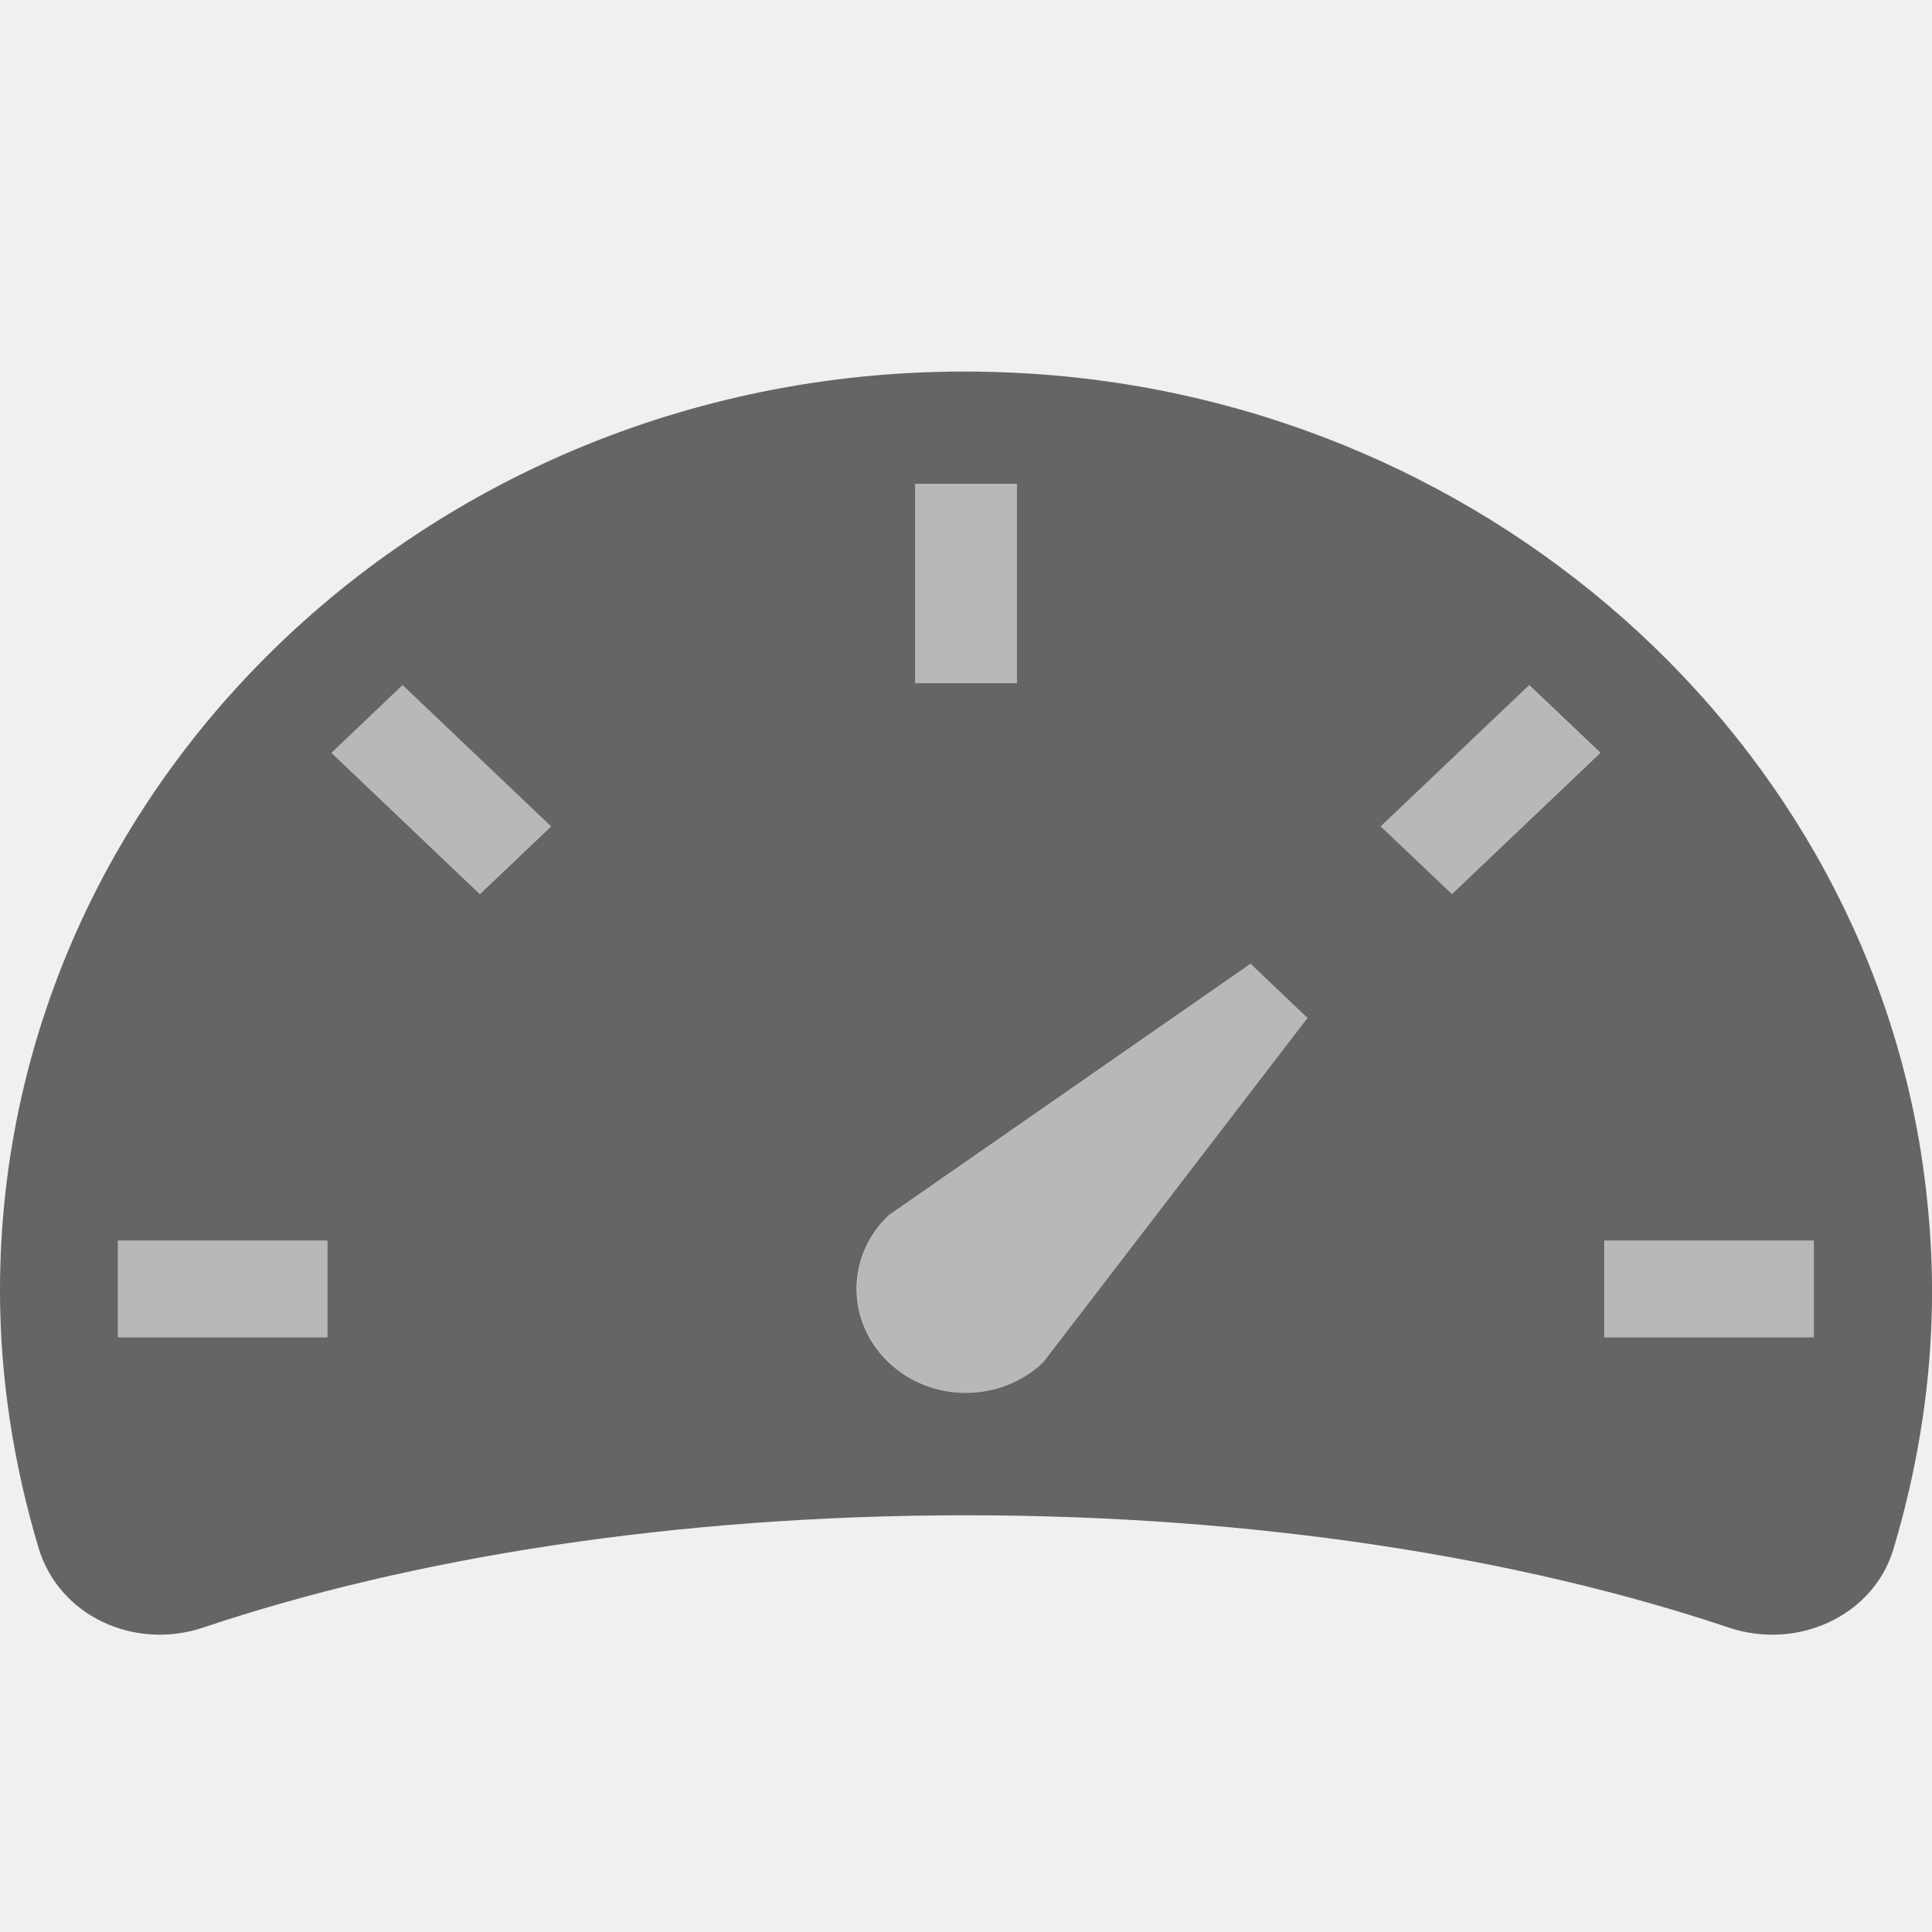
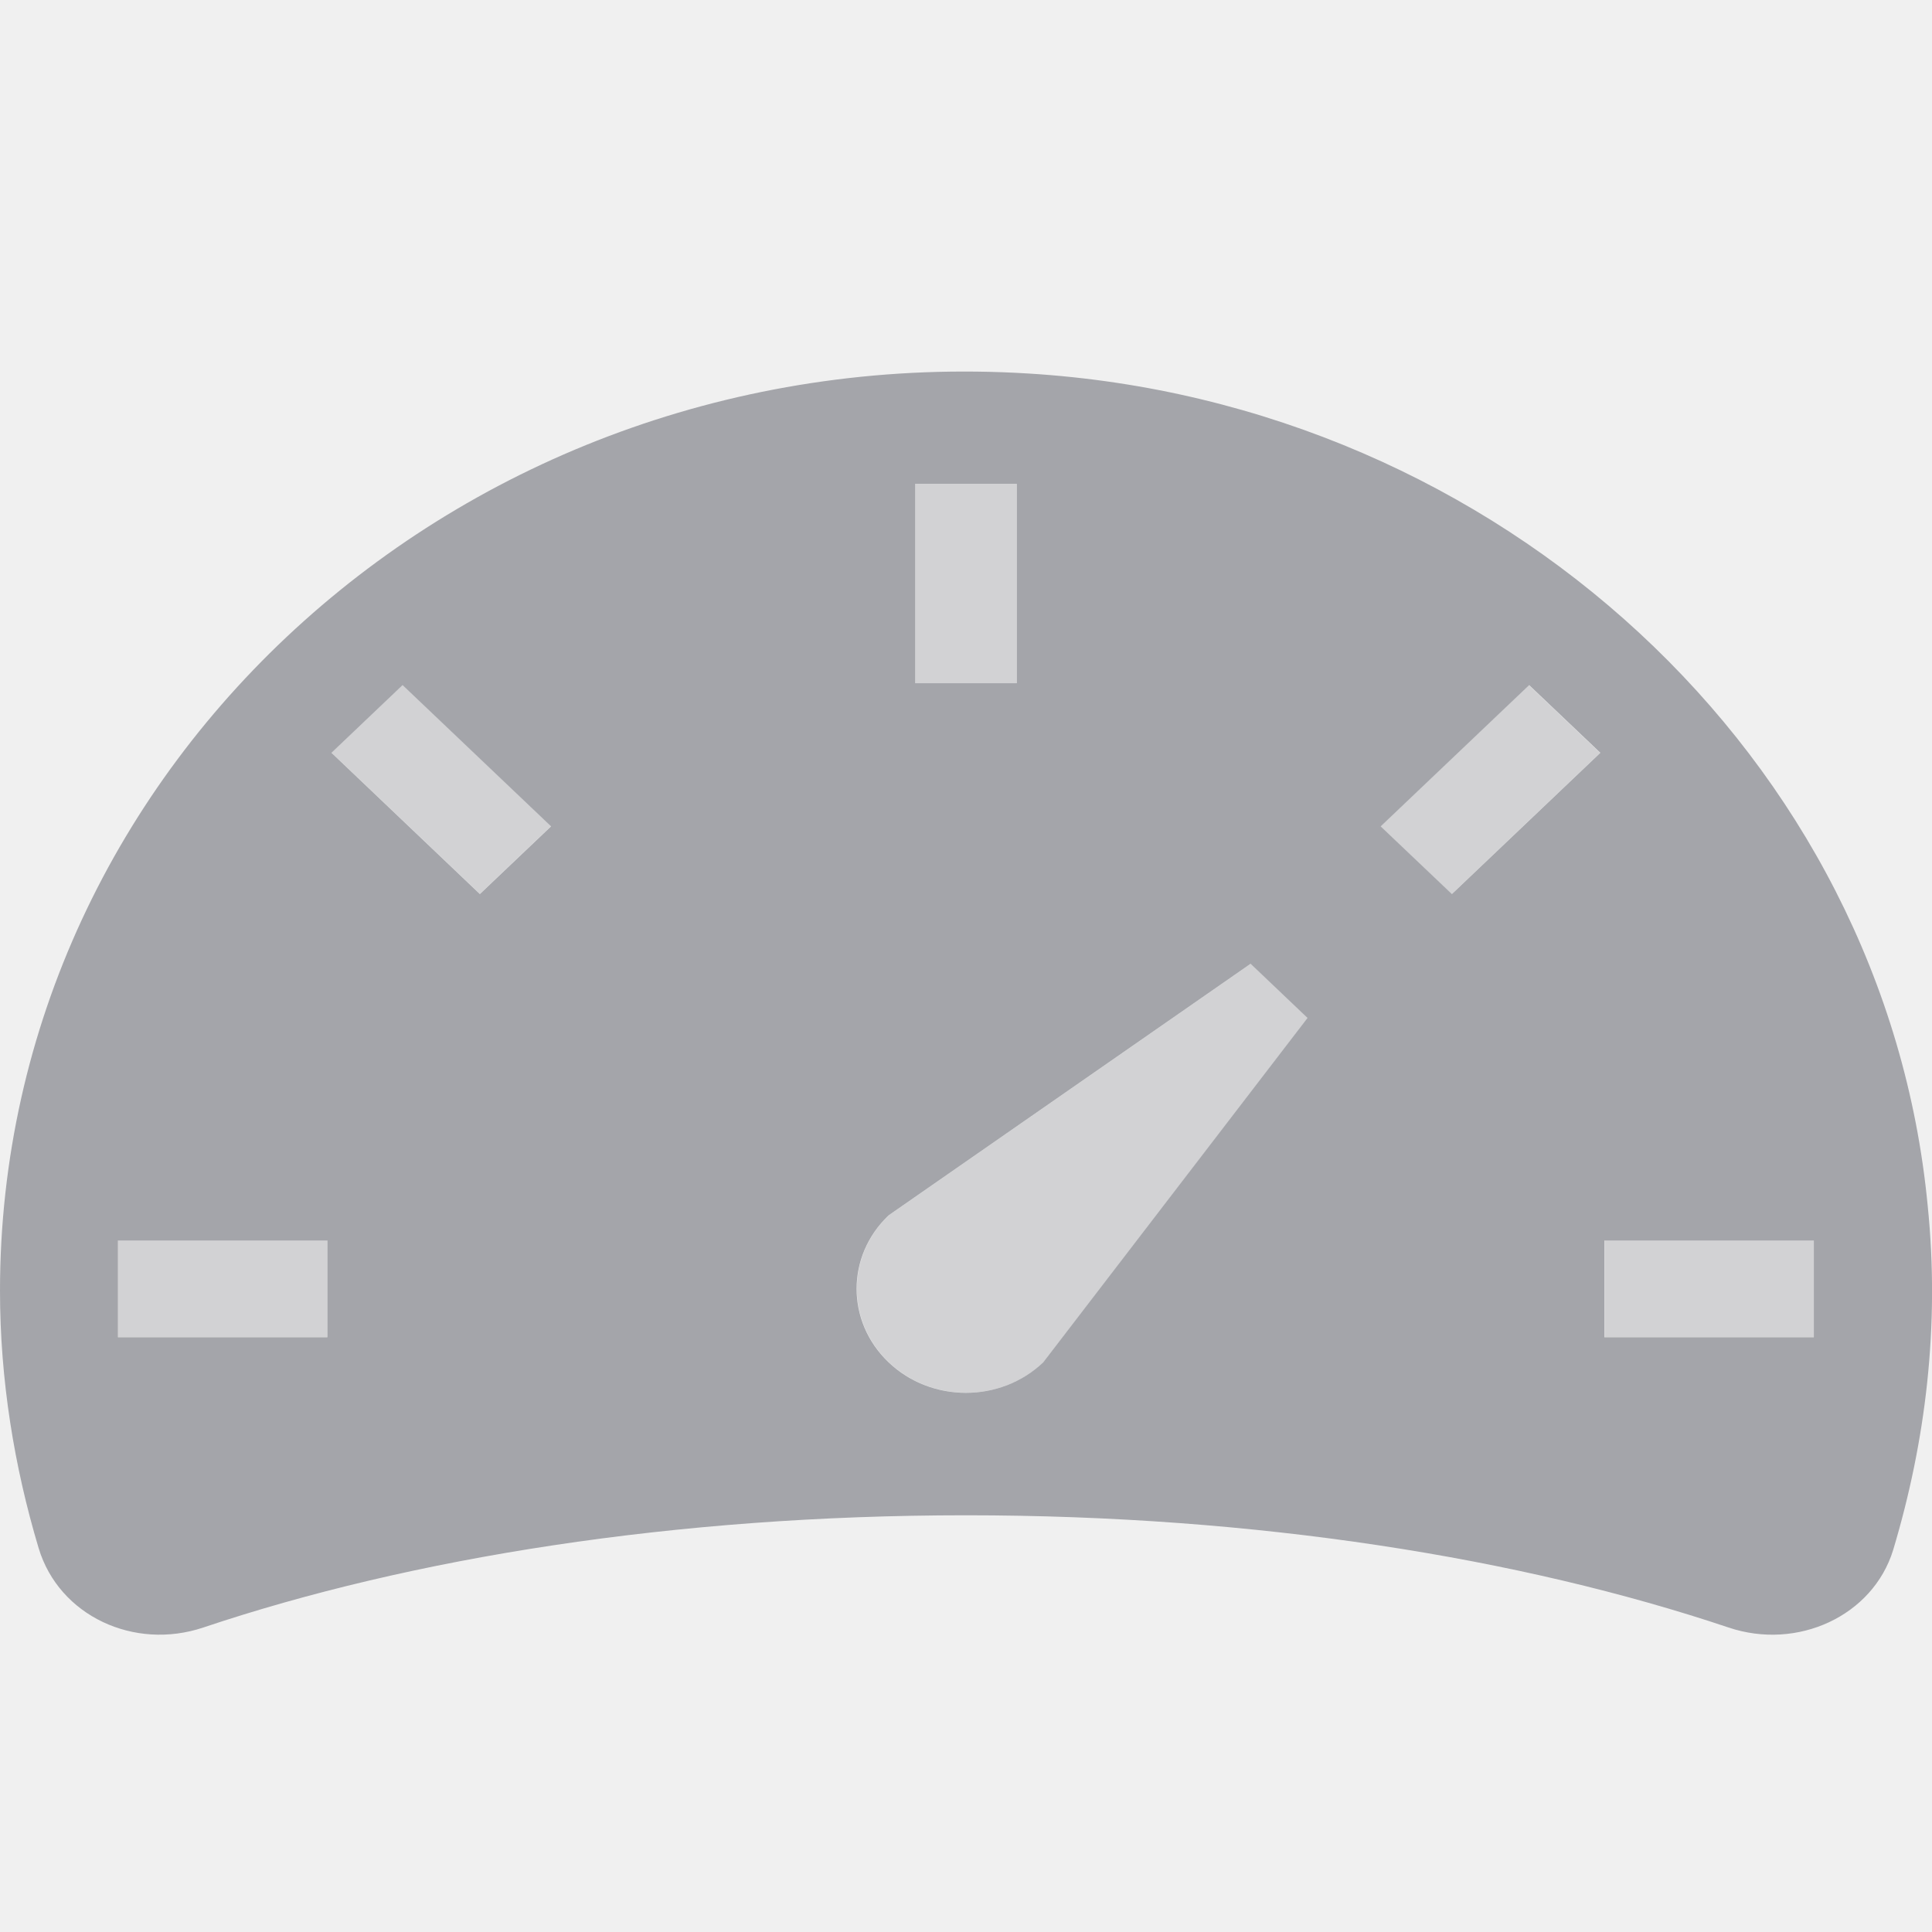
<svg xmlns="http://www.w3.org/2000/svg" width="26" height="26" viewBox="0 0 26 26" fill="none">
  <g id="Iconly/Bulk/Category">
    <g id="Layer_1" clip-path="url(#clip0_6959_69661)">
-       <path id="Vector" d="M25.942 16.225C25.368 10.209 20.196 5.418 13.847 5.027C6.294 4.558 0 10.261 0 17.371C0 18.569 0.192 19.741 0.52 20.834C0.794 21.746 1.806 22.215 2.737 21.902C5.528 20.965 9.085 20.392 12.999 20.392C16.912 20.392 20.469 20.965 23.261 21.902C24.191 22.215 25.204 21.746 25.477 20.86C25.915 19.402 26.107 17.84 25.942 16.225ZM12.315 6.511H13.683V9.194H12.315V6.511ZM4.406 17.996H1.587V16.694H4.406V17.996ZM6.458 12.032L4.461 10.131L5.418 9.22L7.416 11.121L6.458 12.032ZM14.039 18.334C13.464 18.881 12.533 18.881 11.959 18.334C11.384 17.787 11.384 16.902 11.959 16.355L16.83 12.97L17.596 13.699L14.039 18.334ZM19.539 12.032L18.581 11.121L20.579 9.22L21.537 10.131L19.539 12.032ZM24.41 17.996H21.591V16.694H24.41V17.996Z" fill="#656565" />
-       <path id="Vector_2" opacity="0.4" d="M4.405 16.691H1.586V17.994H4.405V16.691Z" fill="#656565" />
-       <path id="Vector_3" opacity="0.4" d="M5.419 9.217L4.461 10.129L6.458 12.029L7.416 11.118L5.419 9.217Z" fill="#656565" />
-       <path id="Vector_4" opacity="0.4" d="M13.681 6.512H12.312V9.194H13.681V6.512Z" fill="#656565" />
-       <path id="Vector_5" opacity="0.4" d="M24.412 16.691H21.594V17.994H24.412V16.691Z" fill="#656565" />
-       <path id="Vector_6" opacity="0.4" d="M20.575 9.221L18.578 11.121L19.536 12.033L21.533 10.132L20.575 9.221Z" fill="#656565" />
-       <path id="Vector_7" opacity="0.4" d="M17.6 13.698L14.042 18.333C13.467 18.88 12.537 18.88 11.962 18.333C11.388 17.787 11.388 16.901 11.962 16.354L16.833 12.969L17.6 13.698Z" fill="#656565" />
+       <path id="Vector" d="M25.942 16.225C25.368 10.209 20.196 5.418 13.847 5.027C6.294 4.558 0 10.261 0 17.371C0 18.569 0.192 19.741 0.52 20.834C0.794 21.746 1.806 22.215 2.737 21.902C5.528 20.965 9.085 20.392 12.999 20.392C16.912 20.392 20.469 20.965 23.261 21.902C24.191 22.215 25.204 21.746 25.477 20.86C25.915 19.402 26.107 17.84 25.942 16.225ZM12.315 6.511H13.683V9.194H12.315V6.511ZM4.406 17.996H1.587V16.694H4.406V17.996ZM6.458 12.032L4.461 10.131L5.418 9.22L7.416 11.121L6.458 12.032ZM14.039 18.334C13.464 18.881 12.533 18.881 11.959 18.334C11.384 17.787 11.384 16.902 11.959 16.355L16.83 12.97L17.596 13.699L14.039 18.334ZM19.539 12.032L18.581 11.121L20.579 9.22L21.537 10.131L19.539 12.032ZM24.41 17.996H21.591V16.694H24.41V17.996Z" fill="#a4a5aa" />
+       <path id="Vector_2" opacity="0.4" d="M4.405 16.691H1.586V17.994H4.405V16.691Z" fill="#a4a5aa" />
+       <path id="Vector_3" opacity="0.4" d="M5.419 9.217L4.461 10.129L6.458 12.029L7.416 11.118L5.419 9.217Z" fill="#a4a5aa" />
+       <path id="Vector_4" opacity="0.4" d="M13.681 6.512H12.312V9.194H13.681V6.512Z" fill="#a4a5aa" />
+       <path id="Vector_5" opacity="0.4" d="M24.412 16.691H21.594V17.994H24.412V16.691Z" fill="#a4a5aa" />
+       <path id="Vector_6" opacity="0.4" d="M20.575 9.221L18.578 11.121L19.536 12.033L21.533 10.132L20.575 9.221Z" fill="#a4a5aa" />
+       <path id="Vector_7" opacity="0.4" d="M17.6 13.698L14.042 18.333C13.467 18.88 12.537 18.88 11.962 18.333C11.388 17.787 11.388 16.901 11.962 16.354L16.833 12.969L17.6 13.698Z" fill="#a4a5aa" />
    </g>
  </g>
  <defs>
    <clipPath id="clip0_6959_69661">
      <rect width="26" height="17" fill="white" transform="translate(0 5)" />
    </clipPath>
  </defs>
</svg>
